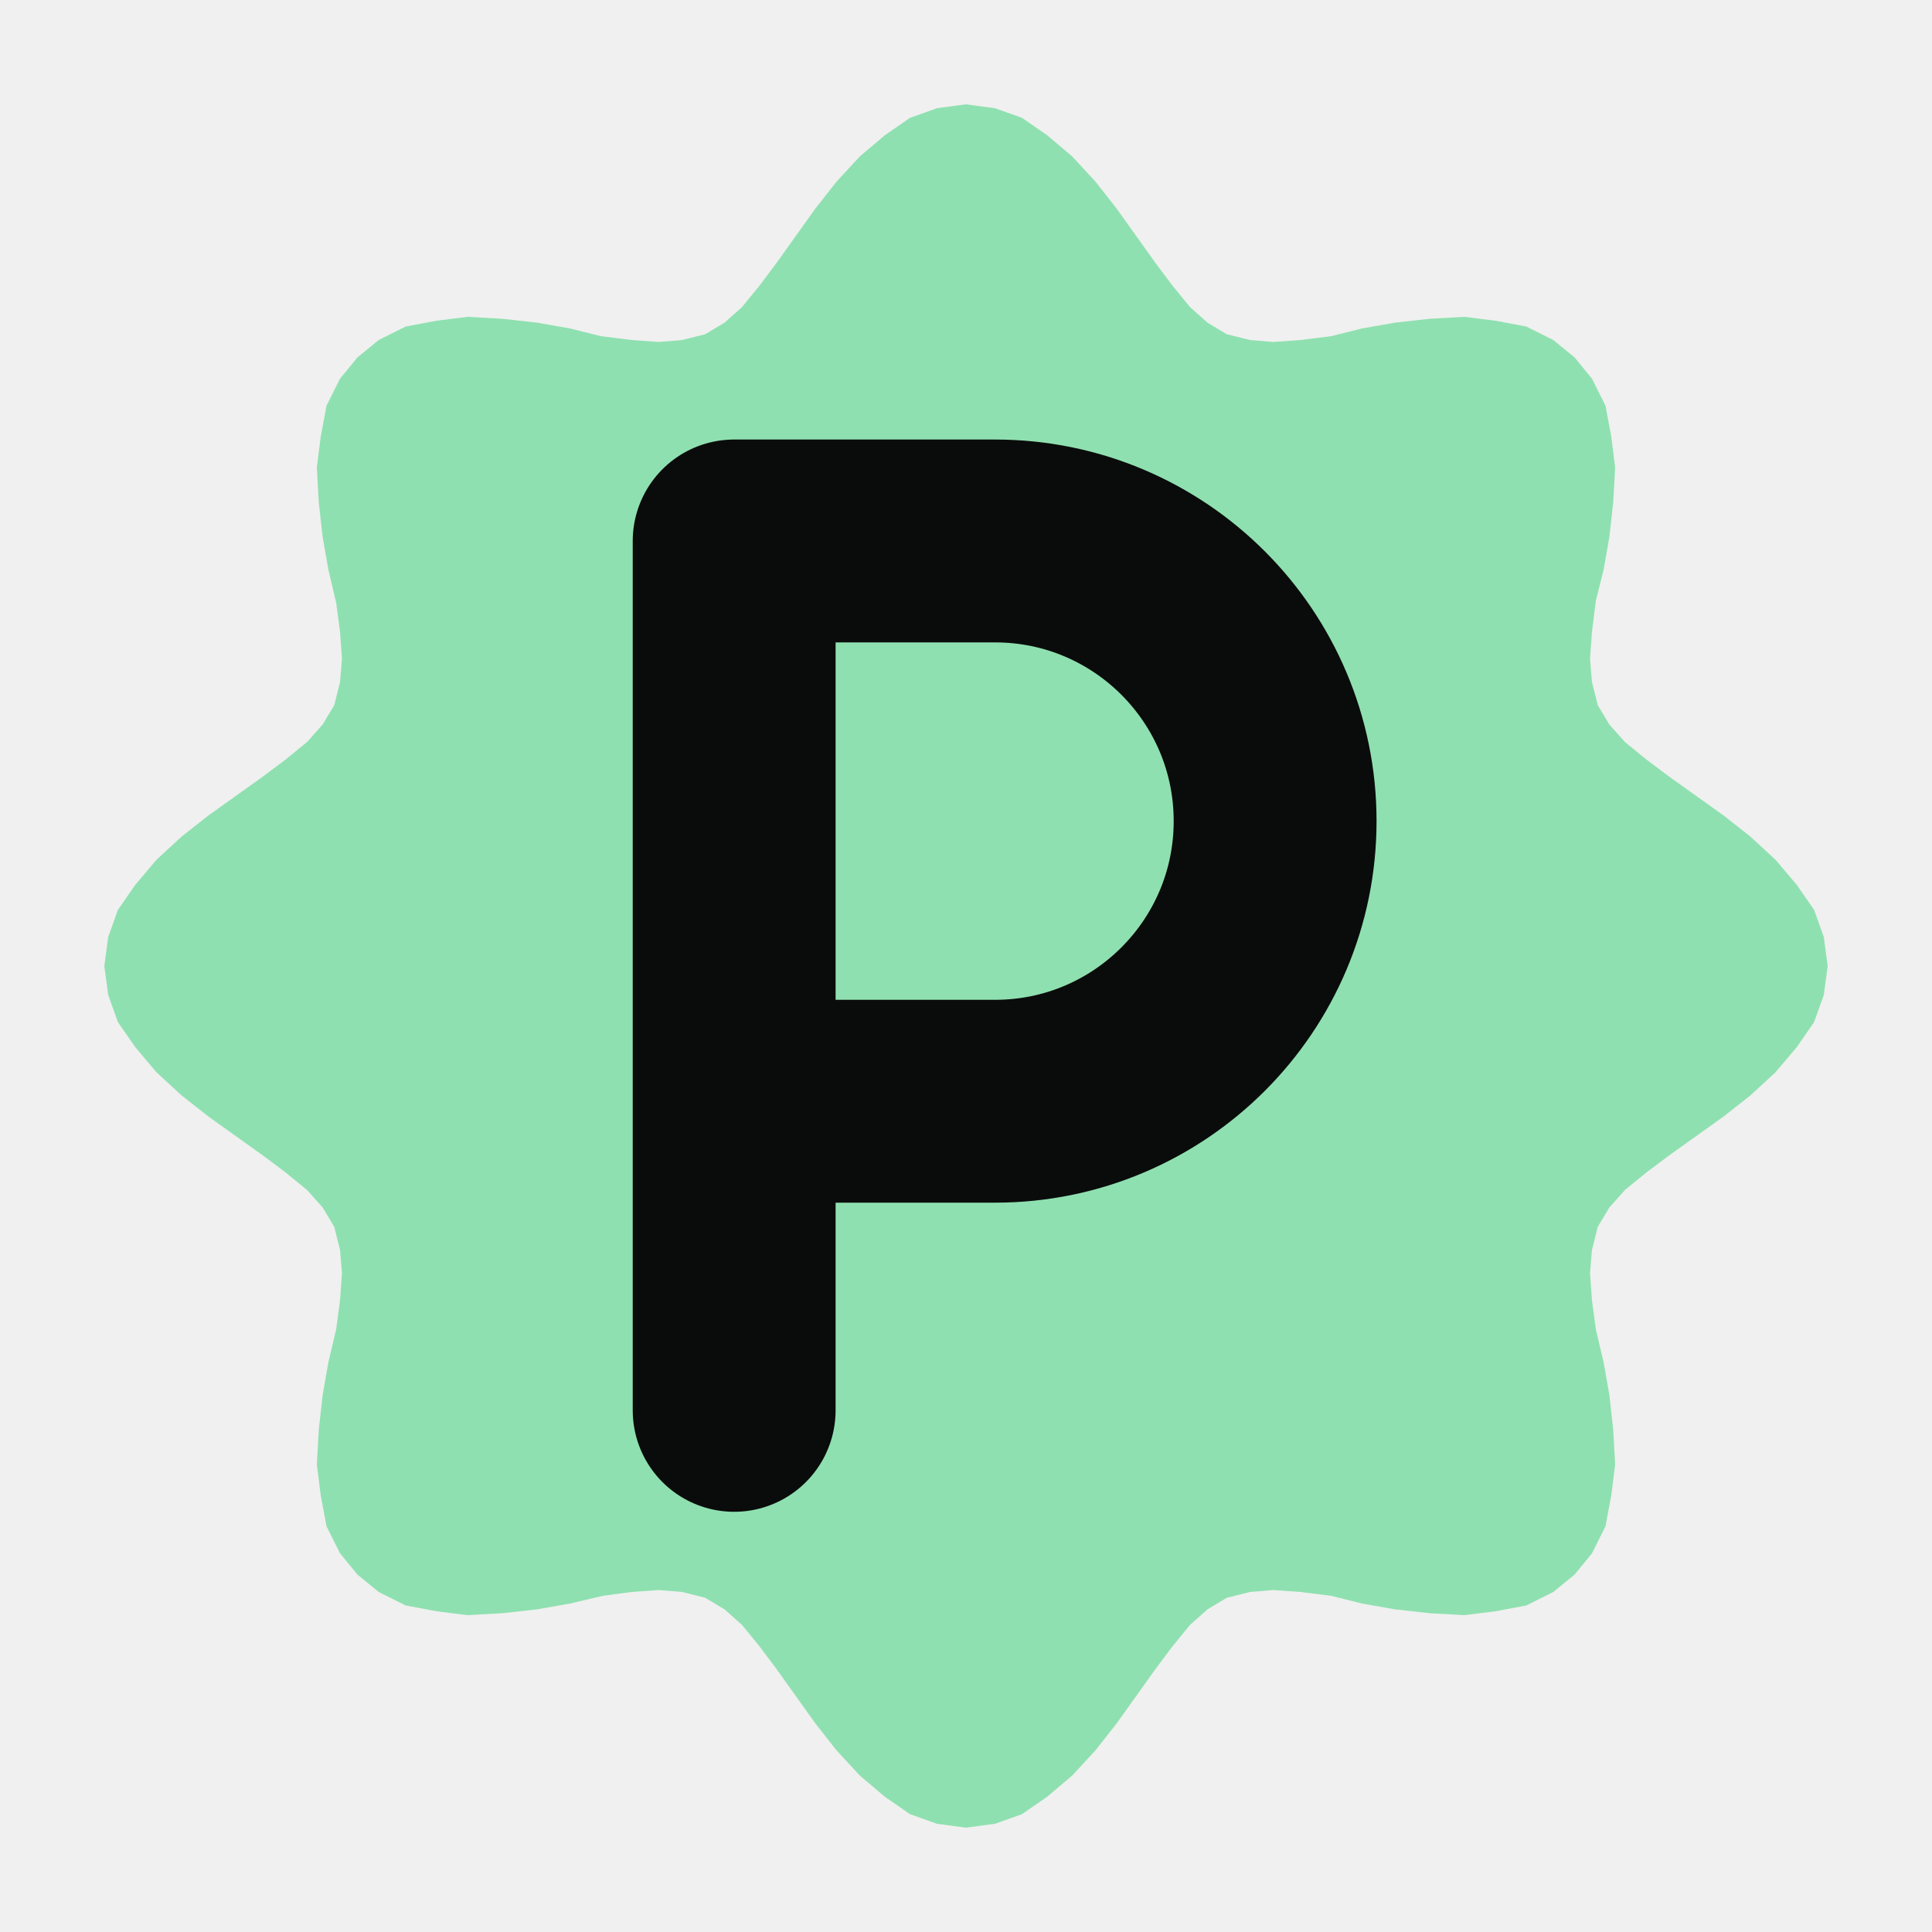
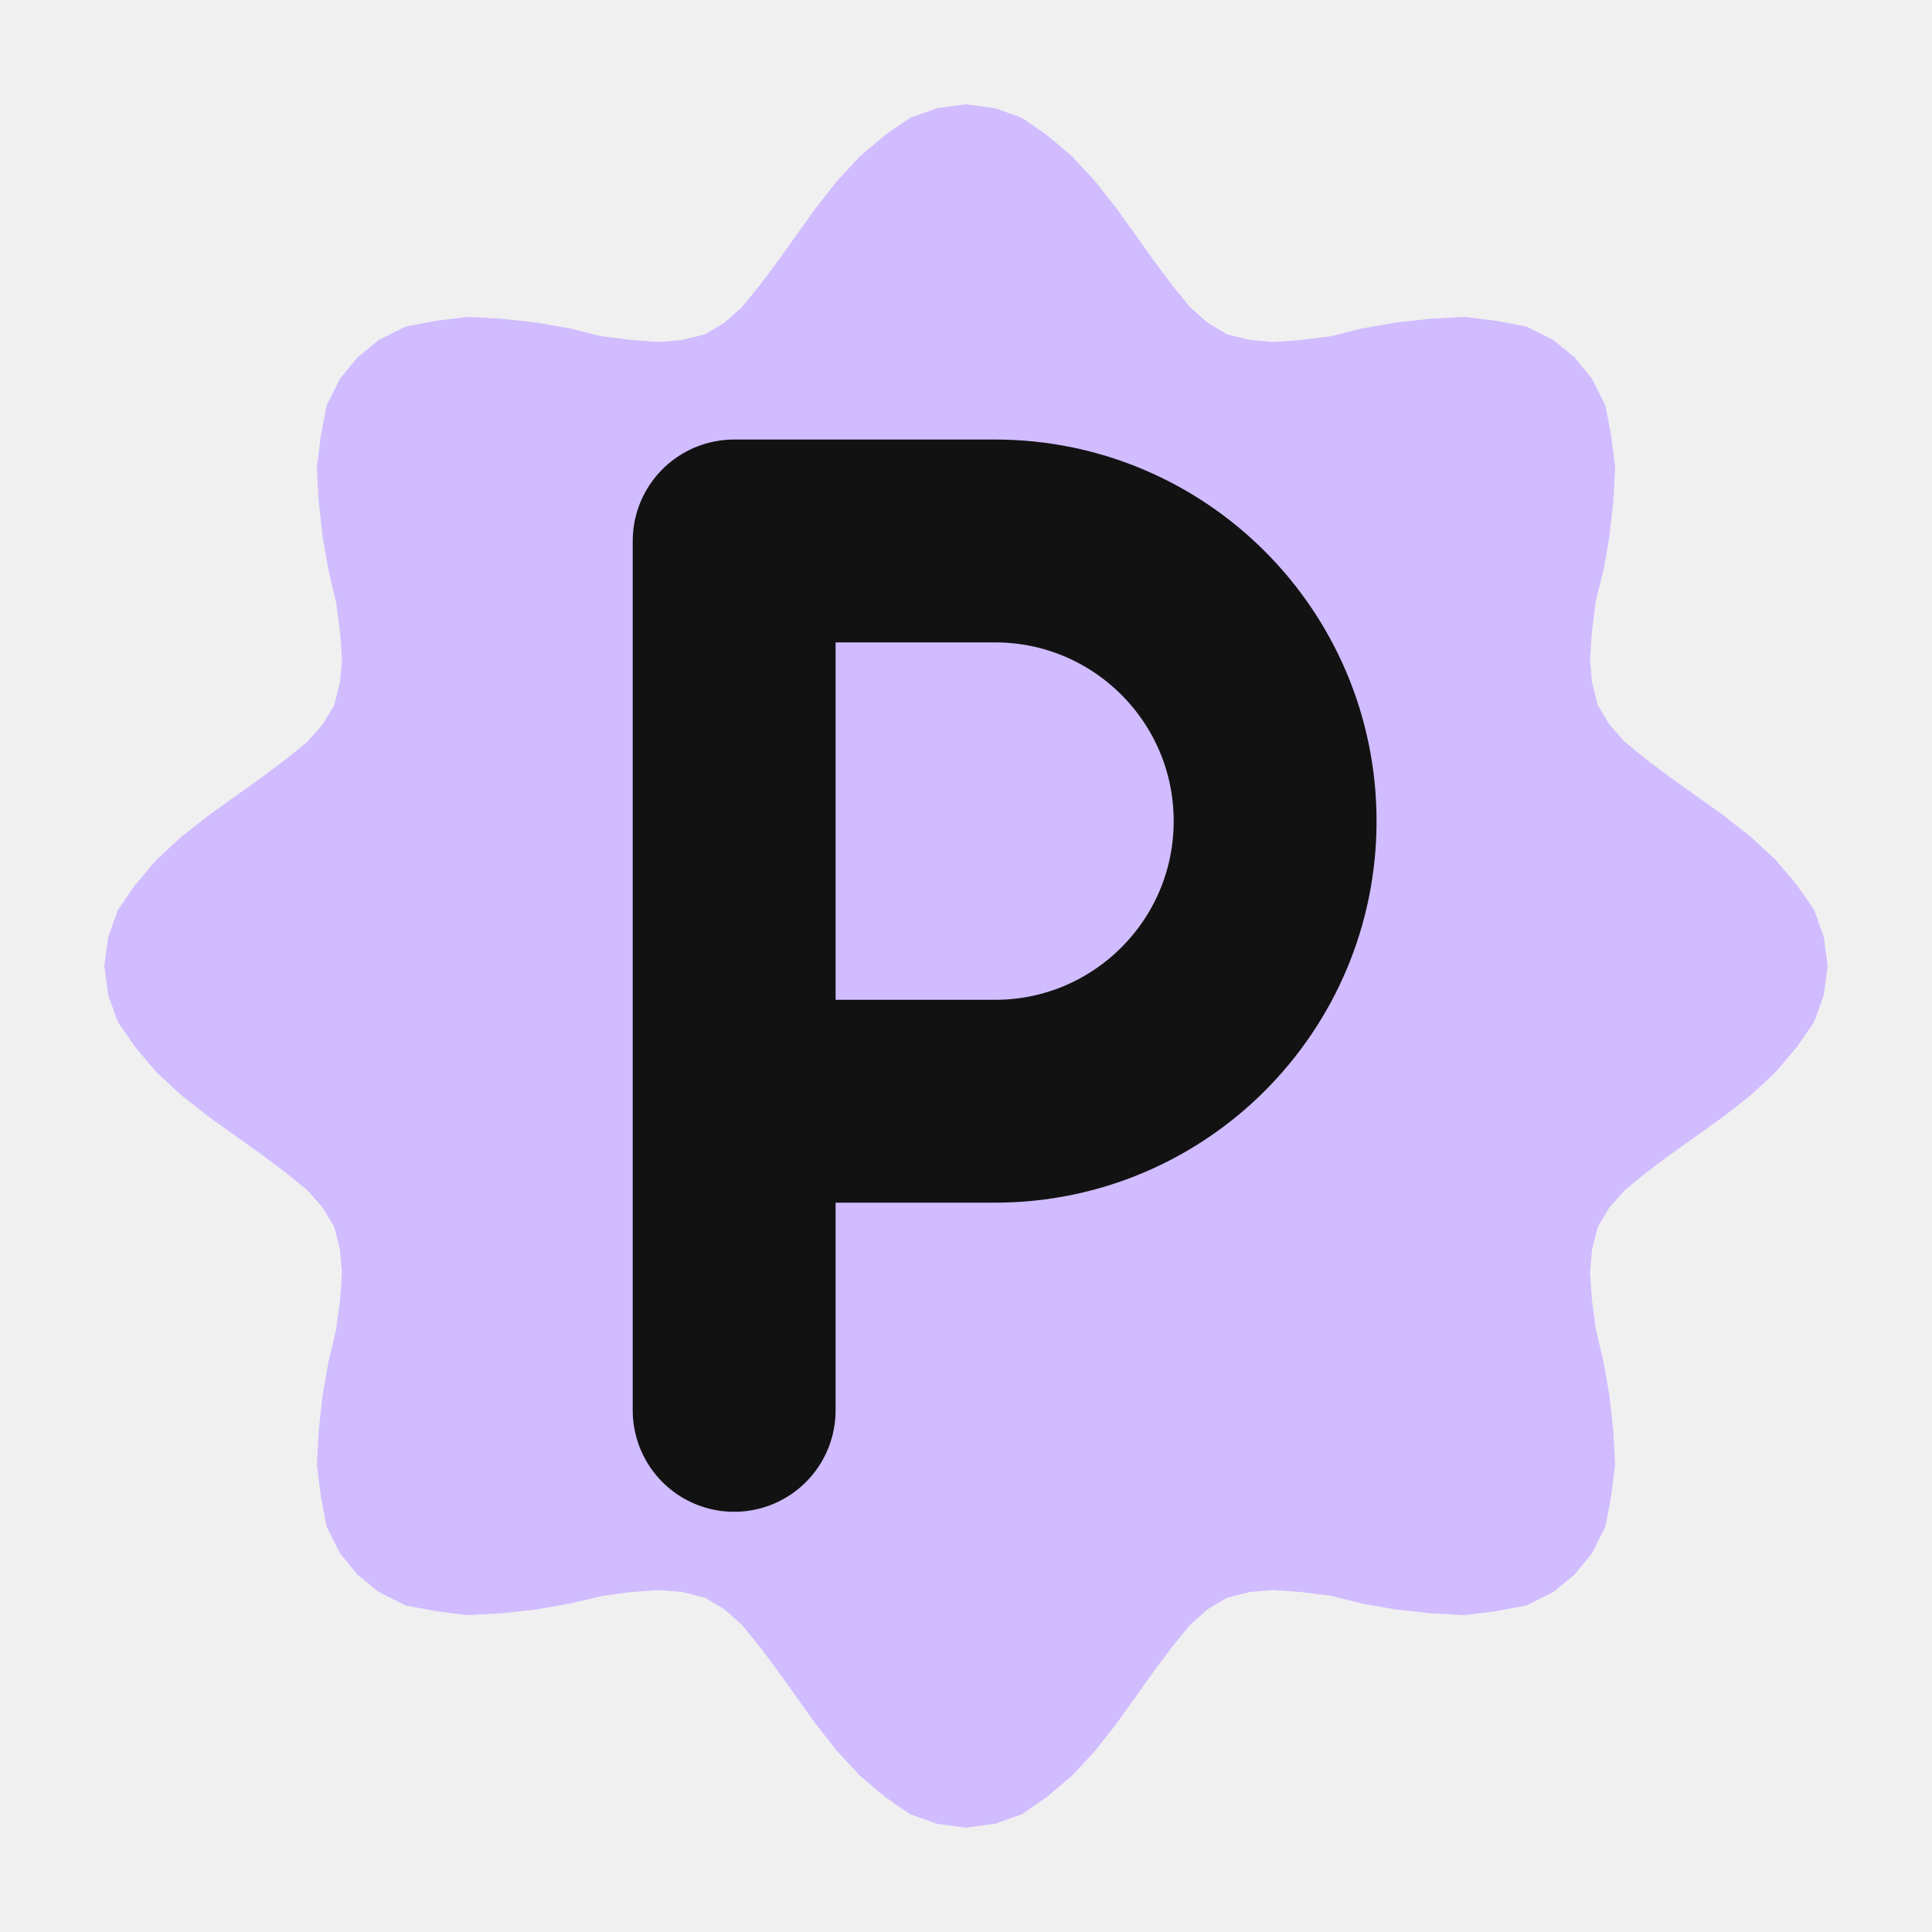
<svg xmlns="http://www.w3.org/2000/svg" viewBox="0 0 100 100">
-   <style>.b{fill:#8fe0b0}.g{stroke:#0a0c0b}@media (prefers-color-scheme:light){.b{fill:#1f7a4a}.g{stroke:#fff}}</style>
+   <style>.b{fill:#d0bcff}.g{stroke:#121212}@media (prefers-color-scheme:light){.b{fill:#6750a4}.g{stroke:#fff}}</style>
  <path class="b" d="M94.6 50.0 L94.4 51.5 L93.9 52.9 L93.0 54.2 L91.9 55.5 L90.6 56.7 L89.2 57.8 L87.8 58.8 L86.4 59.8 L85.2 60.7 L84.1 61.6 L83.3 62.5 L82.7 63.5 L82.4 64.7 L82.3 65.9 L82.4 67.3 L82.6 68.8 L83.0 70.5 L83.3 72.2 L83.5 74.0 L83.6 75.8 L83.4 77.4 L83.1 79.0 L82.4 80.4 L81.5 81.5 L80.4 82.4 L79.0 83.1 L77.4 83.4 L75.8 83.6 L74.0 83.5 L72.2 83.3 L70.5 83.0 L68.9 82.6 L67.3 82.4 L65.9 82.3 L64.7 82.4 L63.5 82.7 L62.5 83.3 L61.6 84.1 L60.7 85.2 L59.8 86.4 L58.8 87.8 L57.8 89.2 L56.7 90.6 L55.5 91.9 L54.2 93.0 L52.9 93.9 L51.5 94.4 L50.0 94.6 L48.5 94.4 L47.1 93.9 L45.8 93.0 L44.5 91.9 L43.3 90.6 L42.2 89.2 L41.2 87.8 L40.2 86.4 L39.3 85.2 L38.4 84.1 L37.5 83.3 L36.5 82.7 L35.3 82.4 L34.1 82.3 L32.7 82.4 L31.2 82.6 L29.5 83.0 L27.8 83.3 L26.0 83.5 L24.2 83.6 L22.6 83.4 L21.0 83.1 L19.6 82.4 L18.5 81.5 L17.6 80.4 L16.9 79.0 L16.6 77.4 L16.4 75.8 L16.5 74.0 L16.7 72.2 L17.0 70.5 L17.4 68.8 L17.6 67.3 L17.7 65.9 L17.6 64.7 L17.3 63.5 L16.7 62.5 L15.9 61.6 L14.8 60.7 L13.6 59.8 L12.2 58.8 L10.8 57.8 L9.4 56.7 L8.1 55.5 L7.0 54.2 L6.1 52.9 L5.6 51.5 L5.4 50.0 L5.6 48.5 L6.1 47.1 L7.0 45.8 L8.1 44.5 L9.4 43.3 L10.8 42.2 L12.2 41.2 L13.6 40.2 L14.8 39.3 L15.9 38.4 L16.7 37.5 L17.3 36.5 L17.6 35.3 L17.7 34.1 L17.6 32.7 L17.4 31.2 L17.0 29.5 L16.7 27.8 L16.5 26.0 L16.4 24.2 L16.6 22.6 L16.9 21.0 L17.6 19.6 L18.5 18.5 L19.6 17.6 L21.0 16.9 L22.6 16.6 L24.2 16.4 L26.0 16.5 L27.8 16.7 L29.5 17.0 L31.1 17.4 L32.7 17.6 L34.1 17.7 L35.3 17.6 L36.5 17.3 L37.5 16.7 L38.4 15.9 L39.3 14.8 L40.2 13.6 L41.2 12.2 L42.2 10.8 L43.3 9.4 L44.5 8.1 L45.8 7.0 L47.1 6.1 L48.5 5.6 L50.0 5.4 L51.5 5.6 L52.9 6.1 L54.2 7.0 L55.5 8.1 L56.7 9.4 L57.8 10.8 L58.8 12.2 L59.8 13.6 L60.7 14.8 L61.6 15.9 L62.5 16.7 L63.5 17.3 L64.7 17.6 L65.9 17.7 L67.3 17.6 L68.9 17.4 L70.5 17.0 L72.2 16.7 L74.0 16.5 L75.8 16.4 L77.4 16.6 L79.0 16.9 L80.4 17.6 L81.5 18.5 L82.4 19.6 L83.1 21.0 L83.4 22.6 L83.6 24.2 L83.5 26.0 L83.3 27.8 L83.0 29.5 L82.6 31.1 L82.4 32.7 L82.3 34.1 L82.4 35.3 L82.7 36.5 L83.3 37.5 L84.1 38.4 L85.2 39.3 L86.4 40.2 L87.8 41.2 L89.2 42.2 L90.6 43.3 L91.9 44.5 L93.0 45.8 L93.9 47.1 L94.4 48.5Z" />
  <path class="g" d="M38 73V28h13.5a14.5 14.5 0 0 1 0 29H38" fill="none" stroke-width="10.5" stroke-linecap="round" stroke-linejoin="round" />
</svg>
